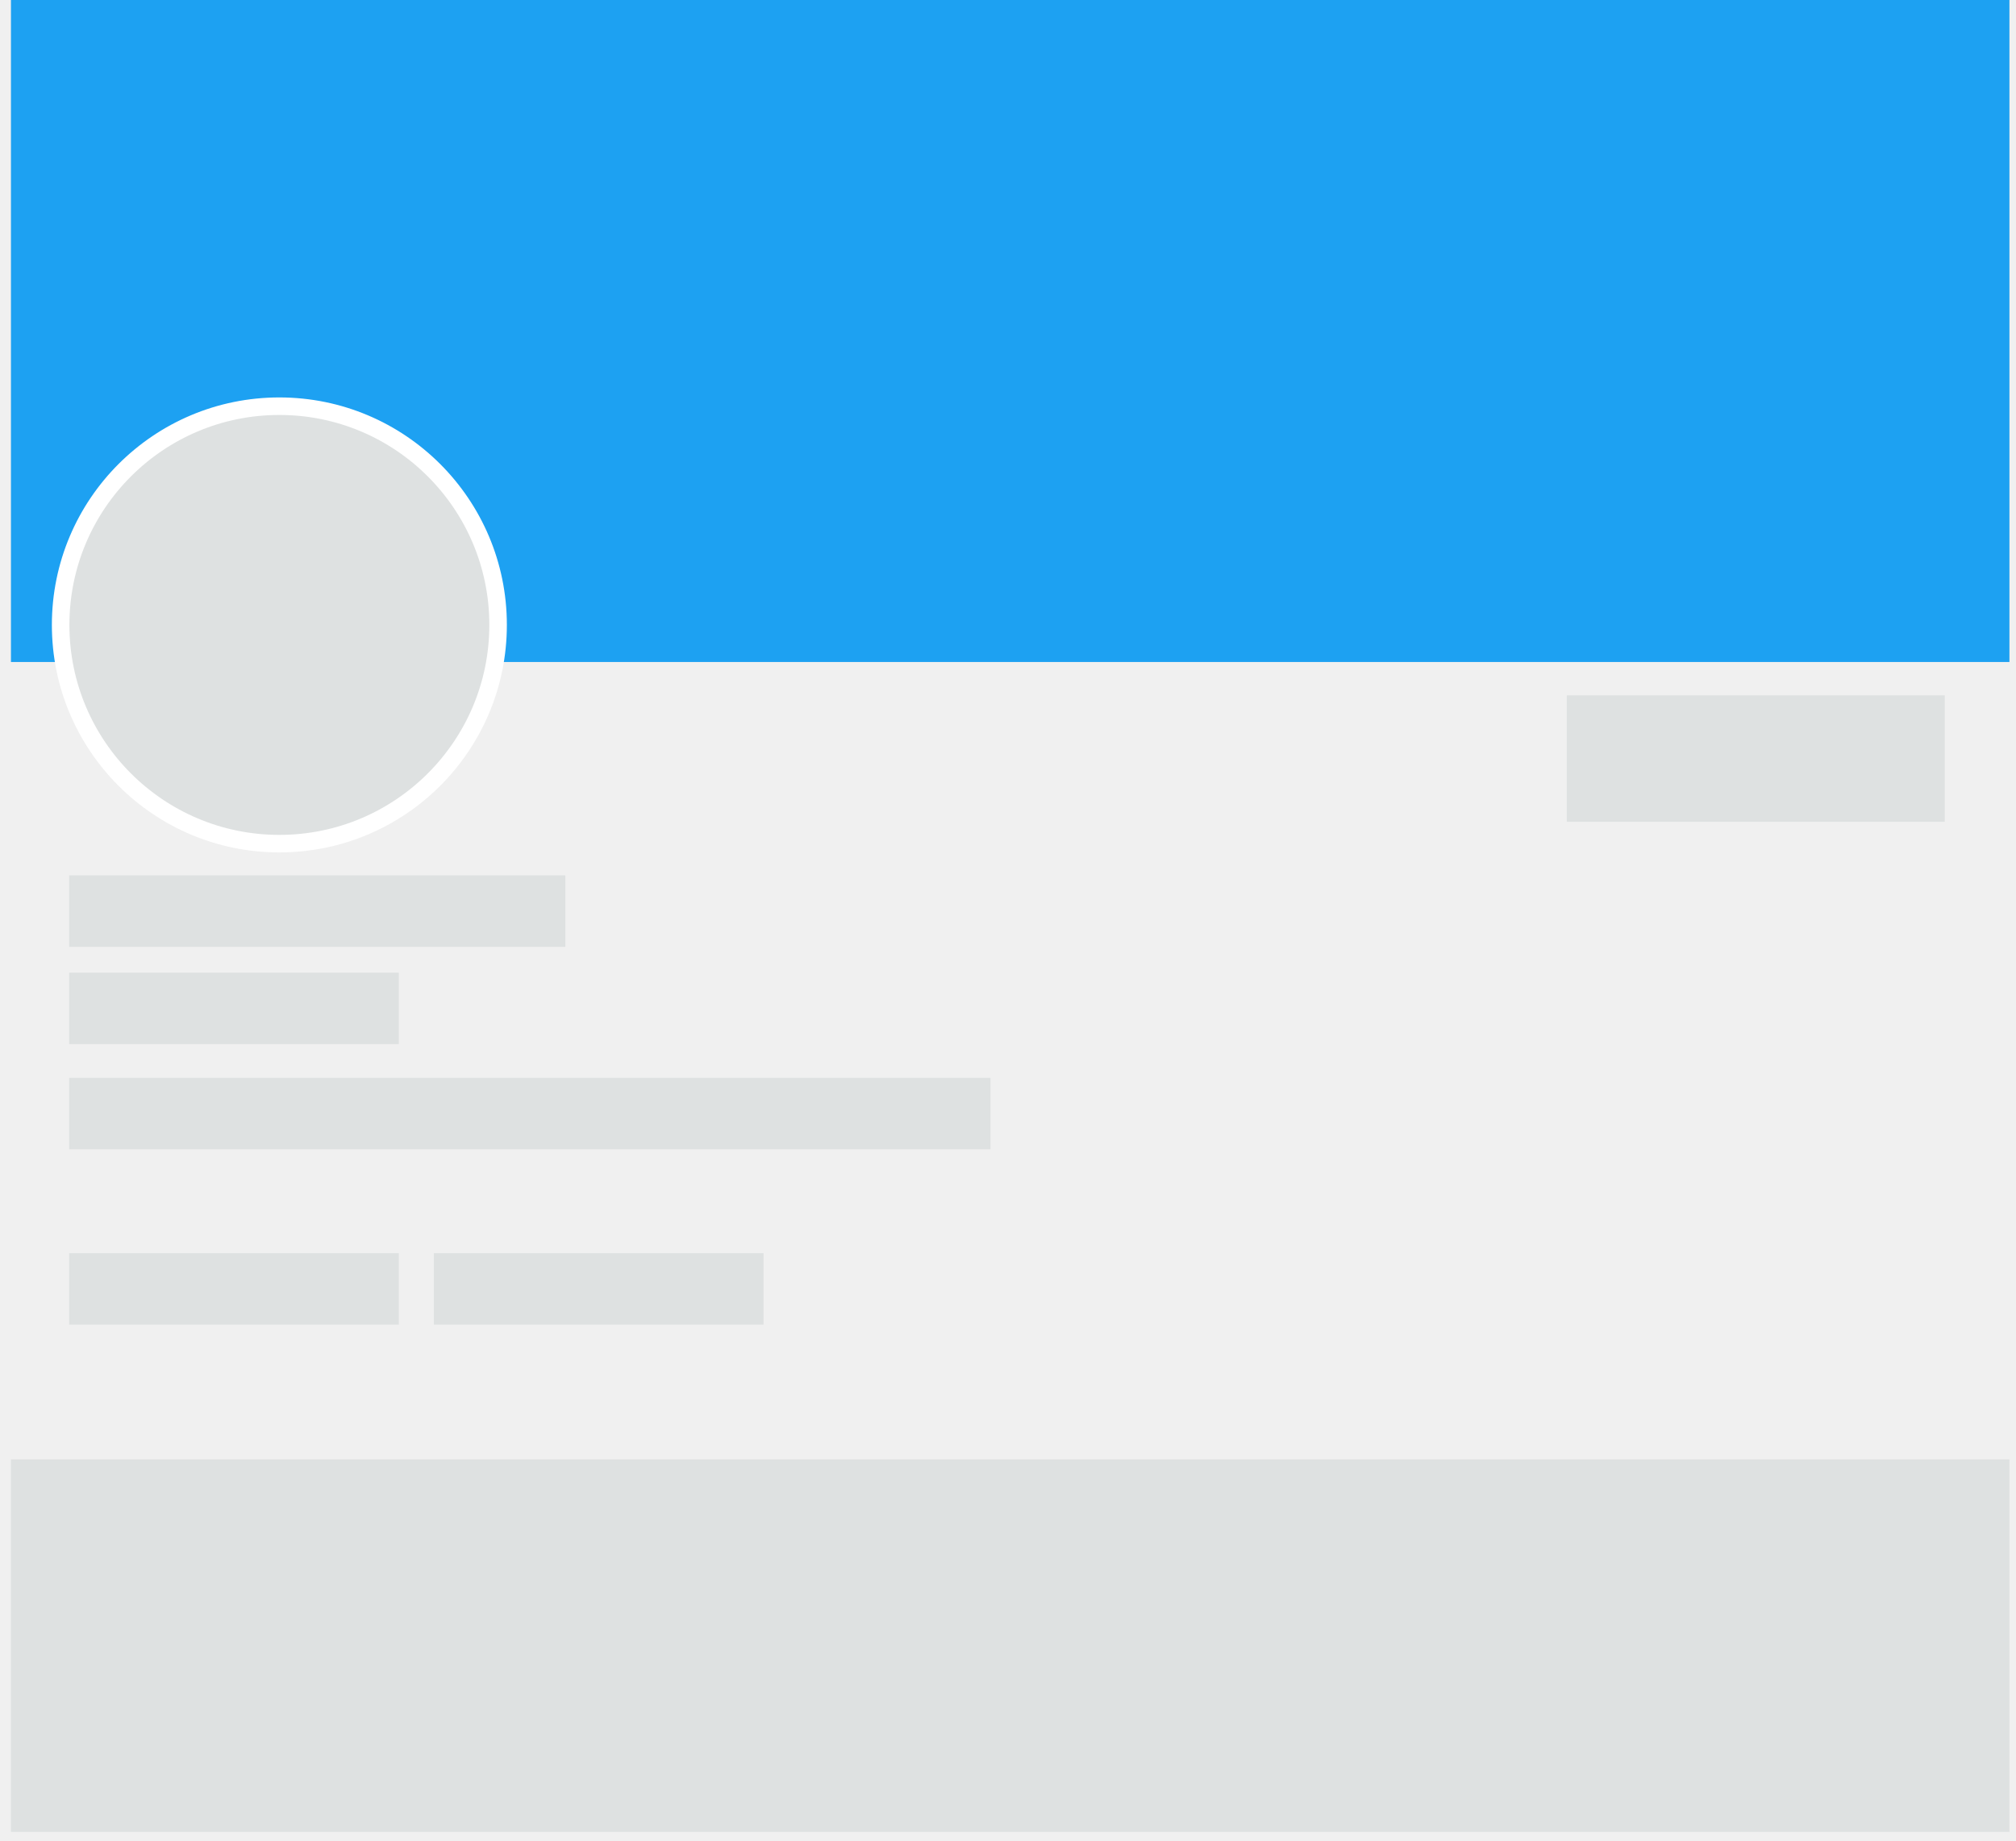
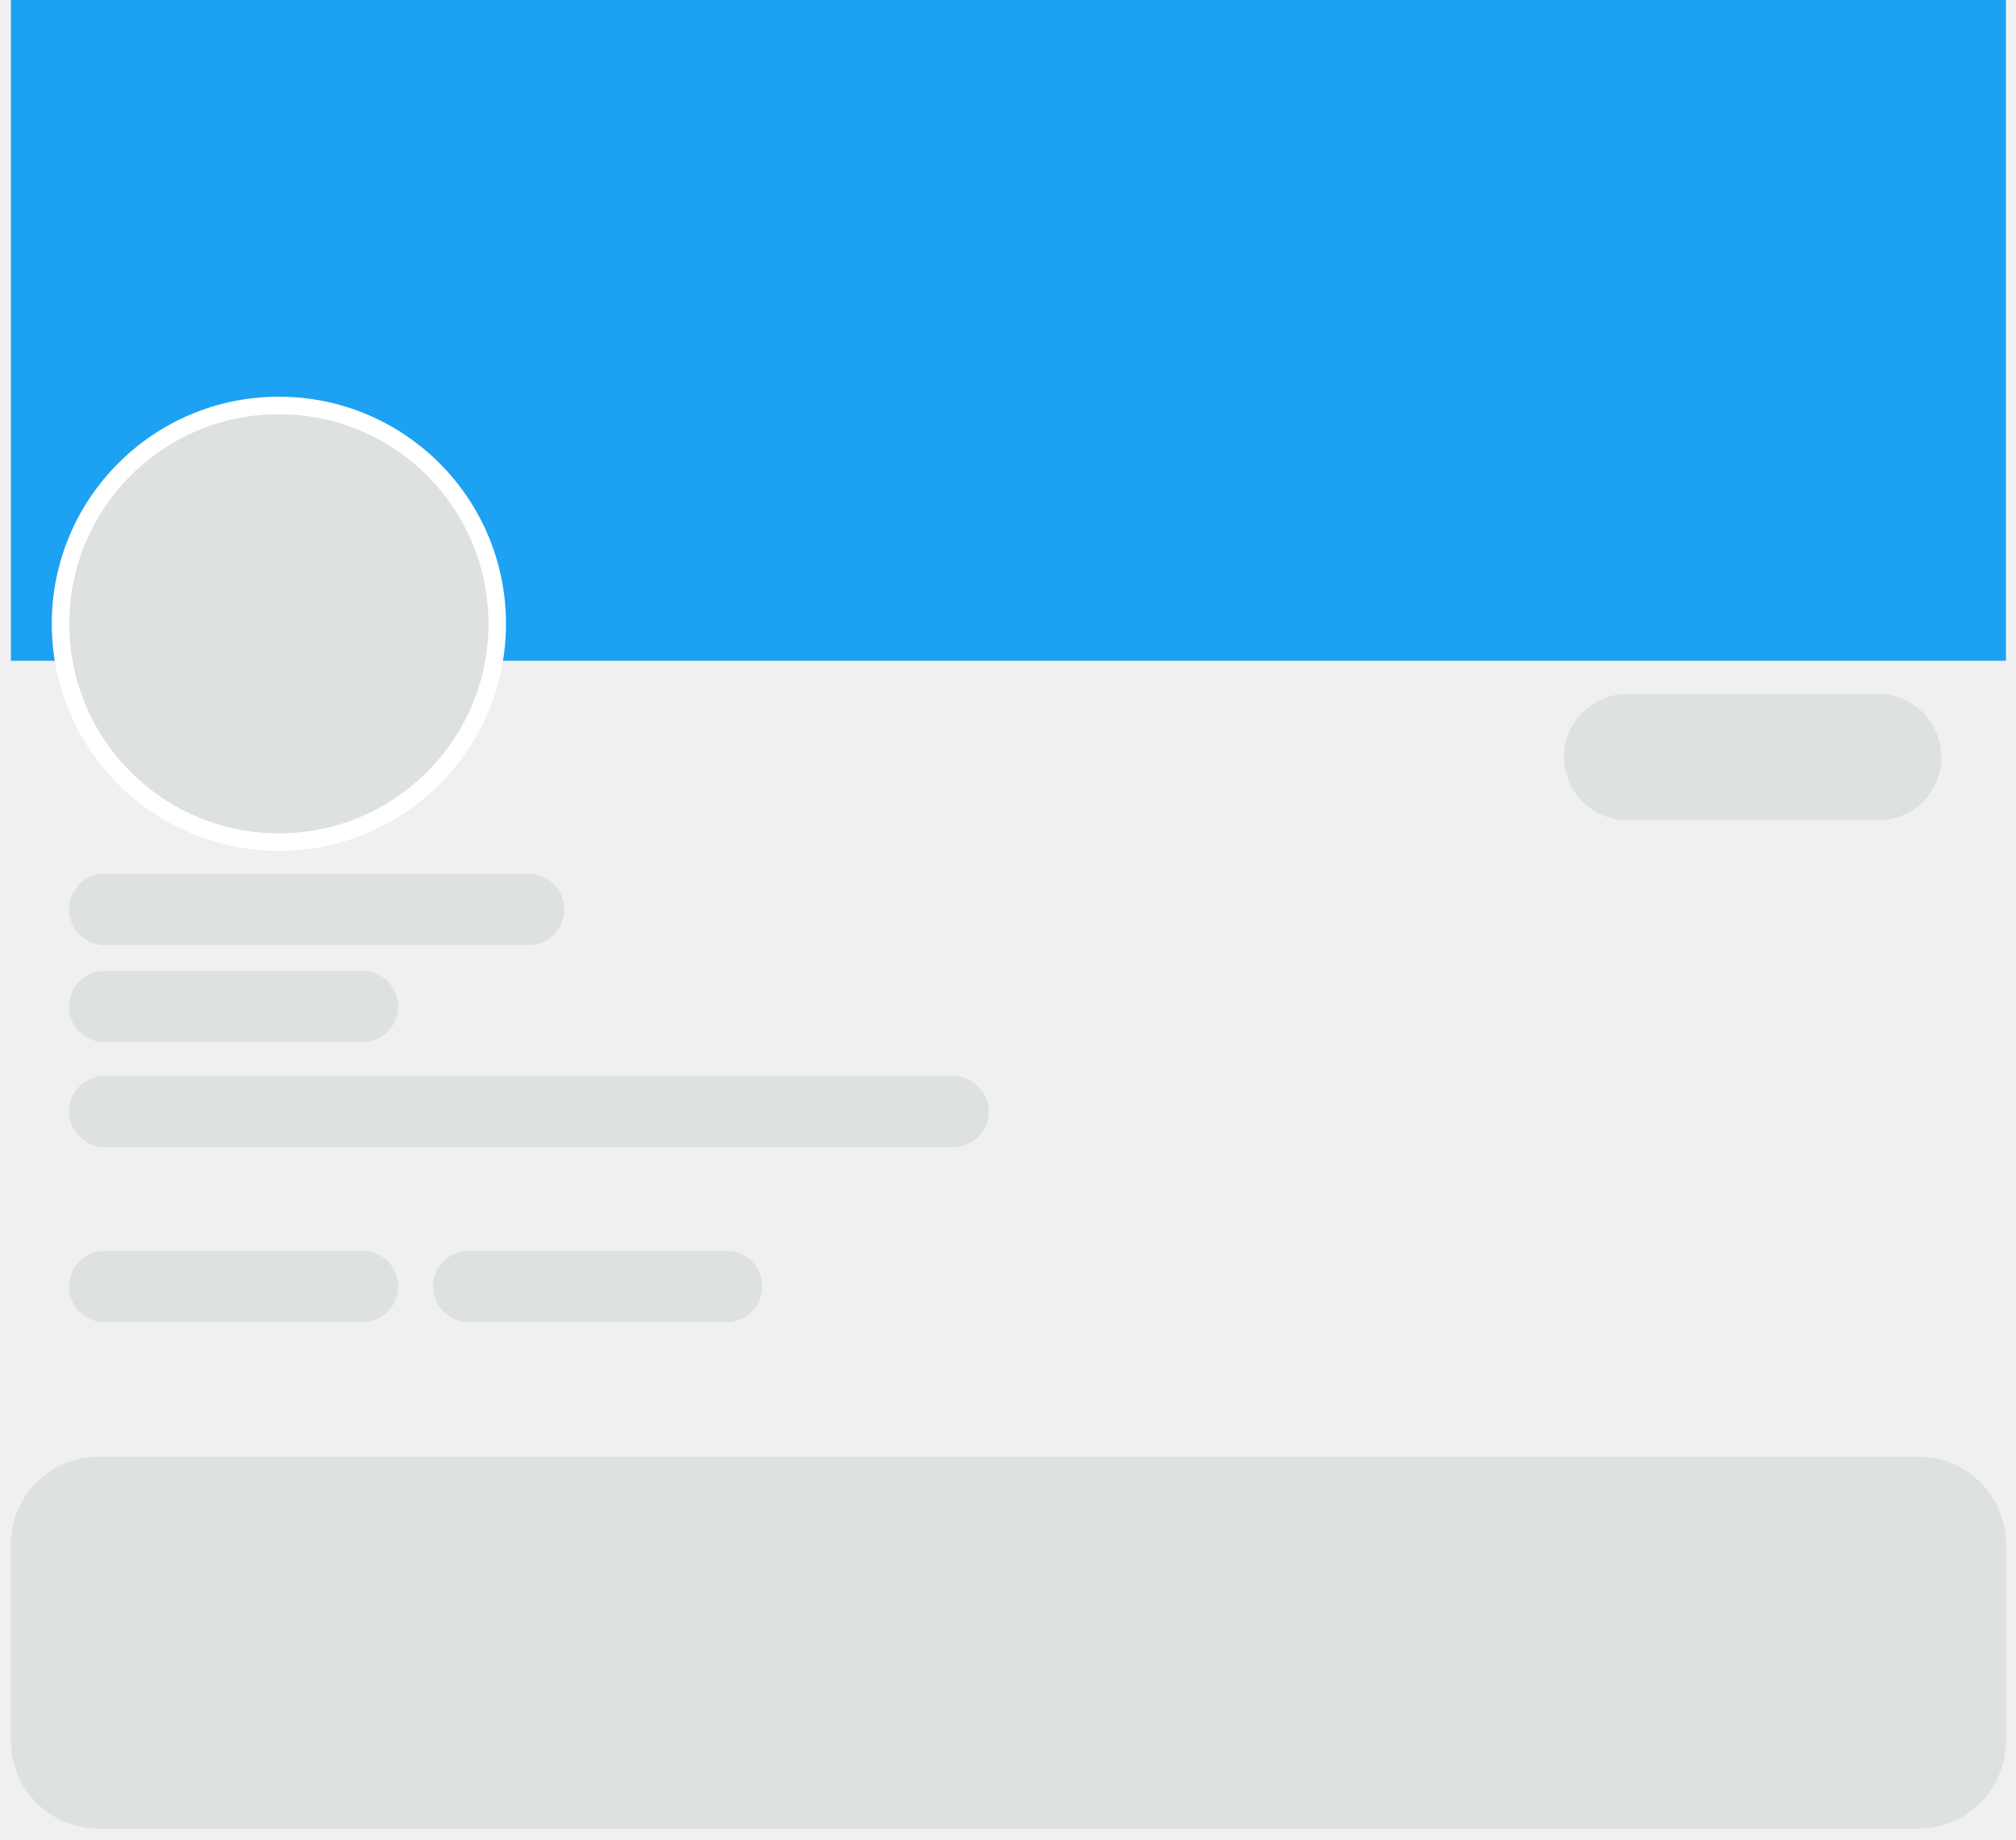
- <svg xmlns="http://www.w3.org/2000/svg" width="115" height="105" fill="none">
-   <path fill="#1DA1F2" d="M.625 0h114v37.763h-114z" />
-   <path fill="#DEE1E1" d="M.625 83.25h114v21.25h-114zM3.945 55.487H22.75v4.073H3.945zM3.945 71.487H22.75v4.073H3.945zM24.75 71.487h18.805v4.073H24.75zM3.945 61.487H56.5v4.073H3.945zM3.945 49.933H32.25v4.078H3.945zM89.375 39.664h21.56v7.211h-21.56z" />
-   <circle cx="15.936" cy="35.648" r="12.477" fill="#DEE1E1" stroke="#fff" />
+ <svg xmlns="http://www.w3.org/2000/svg" width="100%" height="100%" viewBox="0 0 480 438" version="1.1" xml:space="preserve" style="fill-rule:evenodd;clip-rule:evenodd;">
+   <rect x="2.604" y="0" width="475" height="157.346" style="fill:#1da1f2;fill-rule:nonzero;" />
+   <path d="M2.604,367.708c0,-5.525 2.195,-10.824 6.102,-14.731c3.907,-3.907 9.206,-6.102 14.732,-6.102c78.367,-0 354.966,-0 433.333,-0c5.525,-0 10.824,2.195 14.731,6.102c3.907,3.907 6.102,9.206 6.102,14.731c0,14.133 0,32.743 0,46.875c0,5.526 -2.195,10.825 -6.102,14.732c-3.907,3.907 -9.206,6.102 -14.731,6.102c-78.367,-0 -354.966,-0 -433.333,-0c-5.526,-0 -10.825,-2.195 -14.732,-6.102c-3.907,-3.907 -6.102,-9.206 -6.102,-14.732c0,-14.132 0,-32.742 0,-46.875Zm13.834,-128.029c-0.001,-4.685 3.798,-8.483 8.483,-8.483c15.066,-0 46.321,-0 61.387,-0c4.686,-0 8.484,3.798 8.484,8.483c-0,0.002 -0,0.003 -0,0.004c-0,4.686 -3.798,8.484 -8.484,8.484c-15.066,-0 -46.321,-0 -61.387,-0c-4.685,-0 -8.484,-3.798 -8.484,-8.484c0.001,-0.001 0.001,-0.002 0.001,-0.004Zm-0,66.667c-0.001,-4.685 3.798,-8.483 8.483,-8.483c15.066,-0 46.321,-0 61.387,-0c4.686,-0 8.484,3.798 8.484,8.483c-0,0.001 -0,0.003 -0,0.004c-0,4.685 -3.798,8.483 -8.484,8.483c-15.066,0 -46.321,0 -61.387,0c-4.685,0 -8.484,-3.798 -8.484,-8.483c0.001,-0.001 0.001,-0.003 0.001,-0.004Zm86.687,-0c-0,-4.685 3.798,-8.483 8.483,-8.483c15.066,-0 46.322,-0 61.388,-0c4.685,-0 8.483,3.798 8.483,8.483c0,0.001 0,0.003 0,0.004c0,4.685 -3.798,8.483 -8.483,8.483c-15.066,0 -46.322,0 -61.388,0c-4.685,0 -8.483,-3.798 -8.483,-8.483c0,-0.001 0,-0.003 0,-0.004Zm-86.687,-41.667c-0.001,-2.25 0.893,-4.408 2.484,-5.998c1.591,-1.591 3.749,-2.485 5.999,-2.485c34.89,-0 167.122,-0 202.012,-0c2.25,-0 4.408,0.894 5.999,2.485c1.591,1.59 2.485,3.748 2.485,5.998c-0,0.002 -0,0.003 -0,0.004c-0,2.25 -0.894,4.408 -2.485,5.999c-1.591,1.591 -3.749,2.485 -5.999,2.485c-34.89,-0 -167.122,-0 -202.012,-0c-2.25,-0 -4.408,-0.894 -5.999,-2.485c-1.591,-1.591 -2.485,-3.749 -2.484,-5.999c-0,-0.001 -0,-0.002 -0,-0.004Zm-0,-48.133c-0.001,-2.252 0.894,-4.412 2.487,-6.005c1.592,-1.592 3.752,-2.487 6.004,-2.487c21.739,0 79.215,0 100.954,0c2.252,0 4.412,0.895 6.005,2.487c1.592,1.593 2.487,3.753 2.487,6.005c0,0.003 0,0.005 0,0.008c0,2.252 -0.895,4.412 -2.487,6.005c-1.593,1.592 -3.753,2.487 -6.005,2.487c-21.739,-0 -79.215,-0 -100.954,-0c-2.252,-0 -4.412,-0.895 -6.004,-2.487c-1.593,-1.593 -2.488,-3.753 -2.487,-6.005c-0.001,-0.003 -0.001,-0.005 -0.001,-0.008Zm355.959,-36.263c-0,-3.982 1.582,-7.802 4.398,-10.618c2.816,-2.816 6.636,-4.398 10.618,-4.398c16.605,-0 43.196,-0 59.801,-0c3.982,-0 7.802,1.582 10.618,4.398c2.816,2.816 4.398,6.636 4.398,10.618c0,0.005 0,0.009 0,0.013c0,3.982 -1.582,7.802 -4.398,10.618c-2.816,2.816 -6.636,4.398 -10.618,4.399c-16.605,-0 -43.196,-0 -59.801,-0c-3.982,-0.001 -7.802,-1.583 -10.618,-4.399c-2.816,-2.816 -4.398,-6.636 -4.398,-10.618c-0,-0.004 -0,-0.008 -0,-0.013Z" style="fill:#dee1e1;fill-rule:nonzero;" />
+   <circle cx="66.4" cy="148.533" r="51.988" style="fill:#dee1e1;stroke:#fff;stroke-width:4.17px;" />
</svg>
